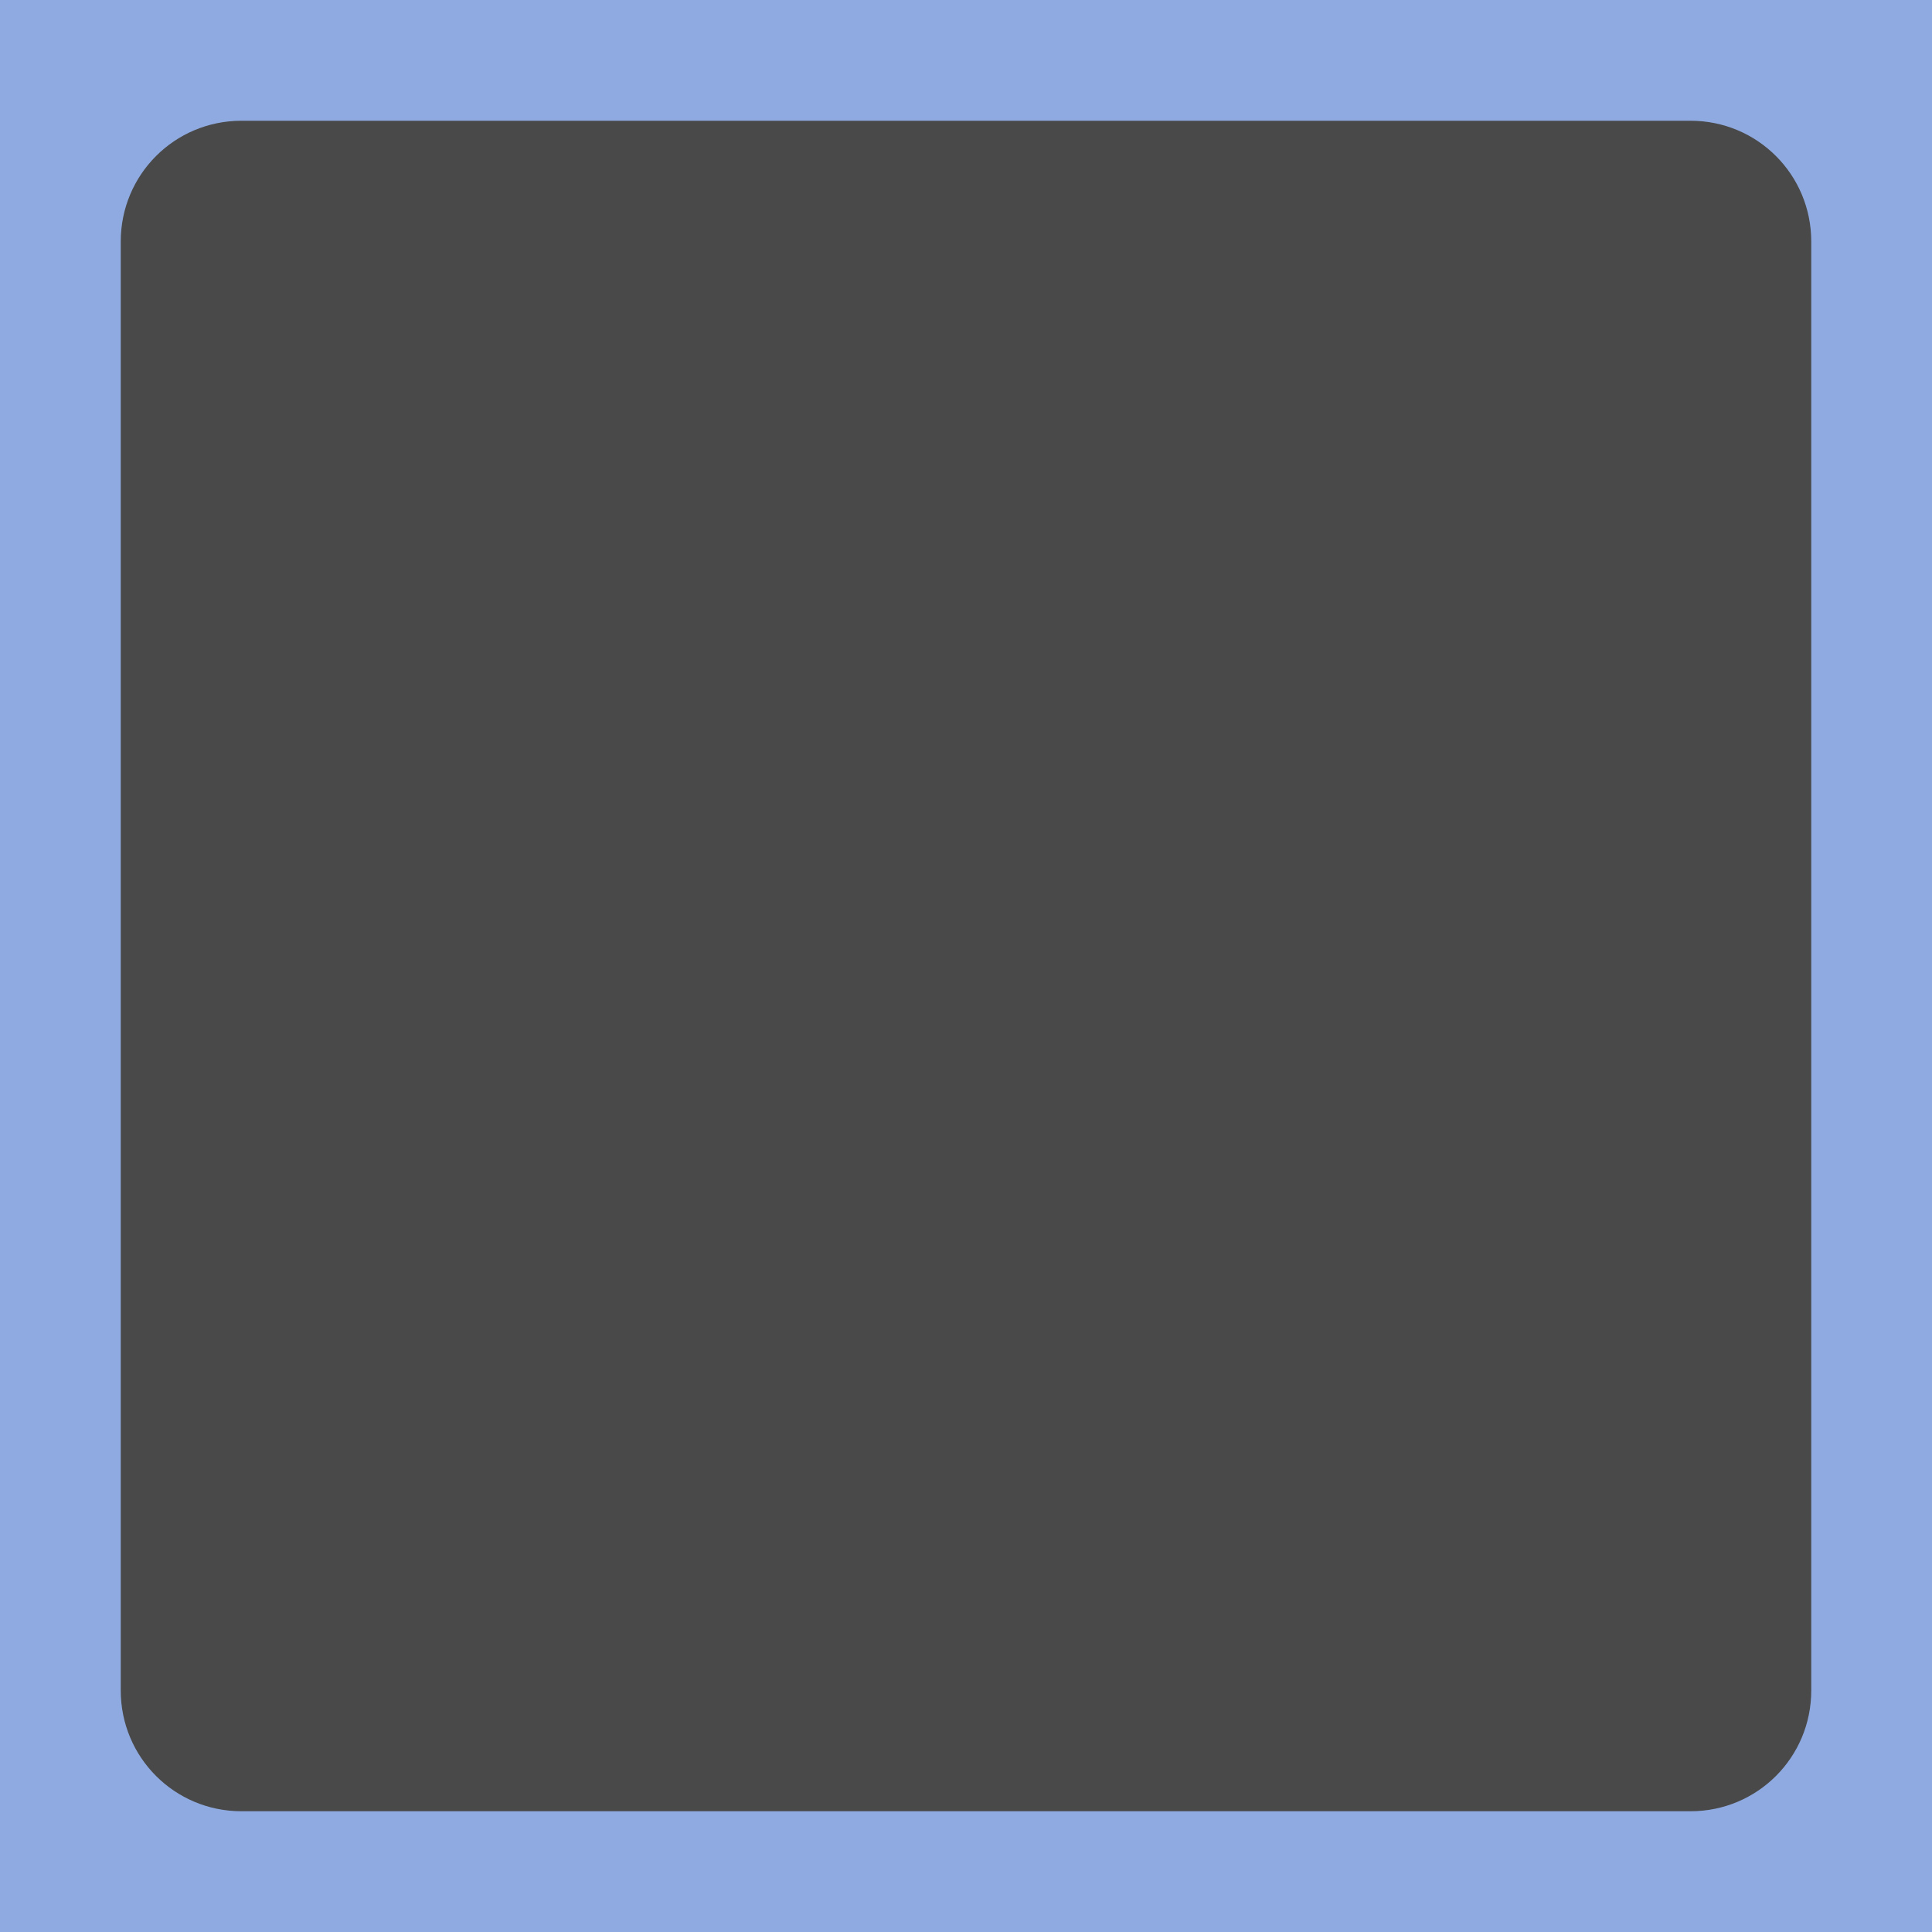
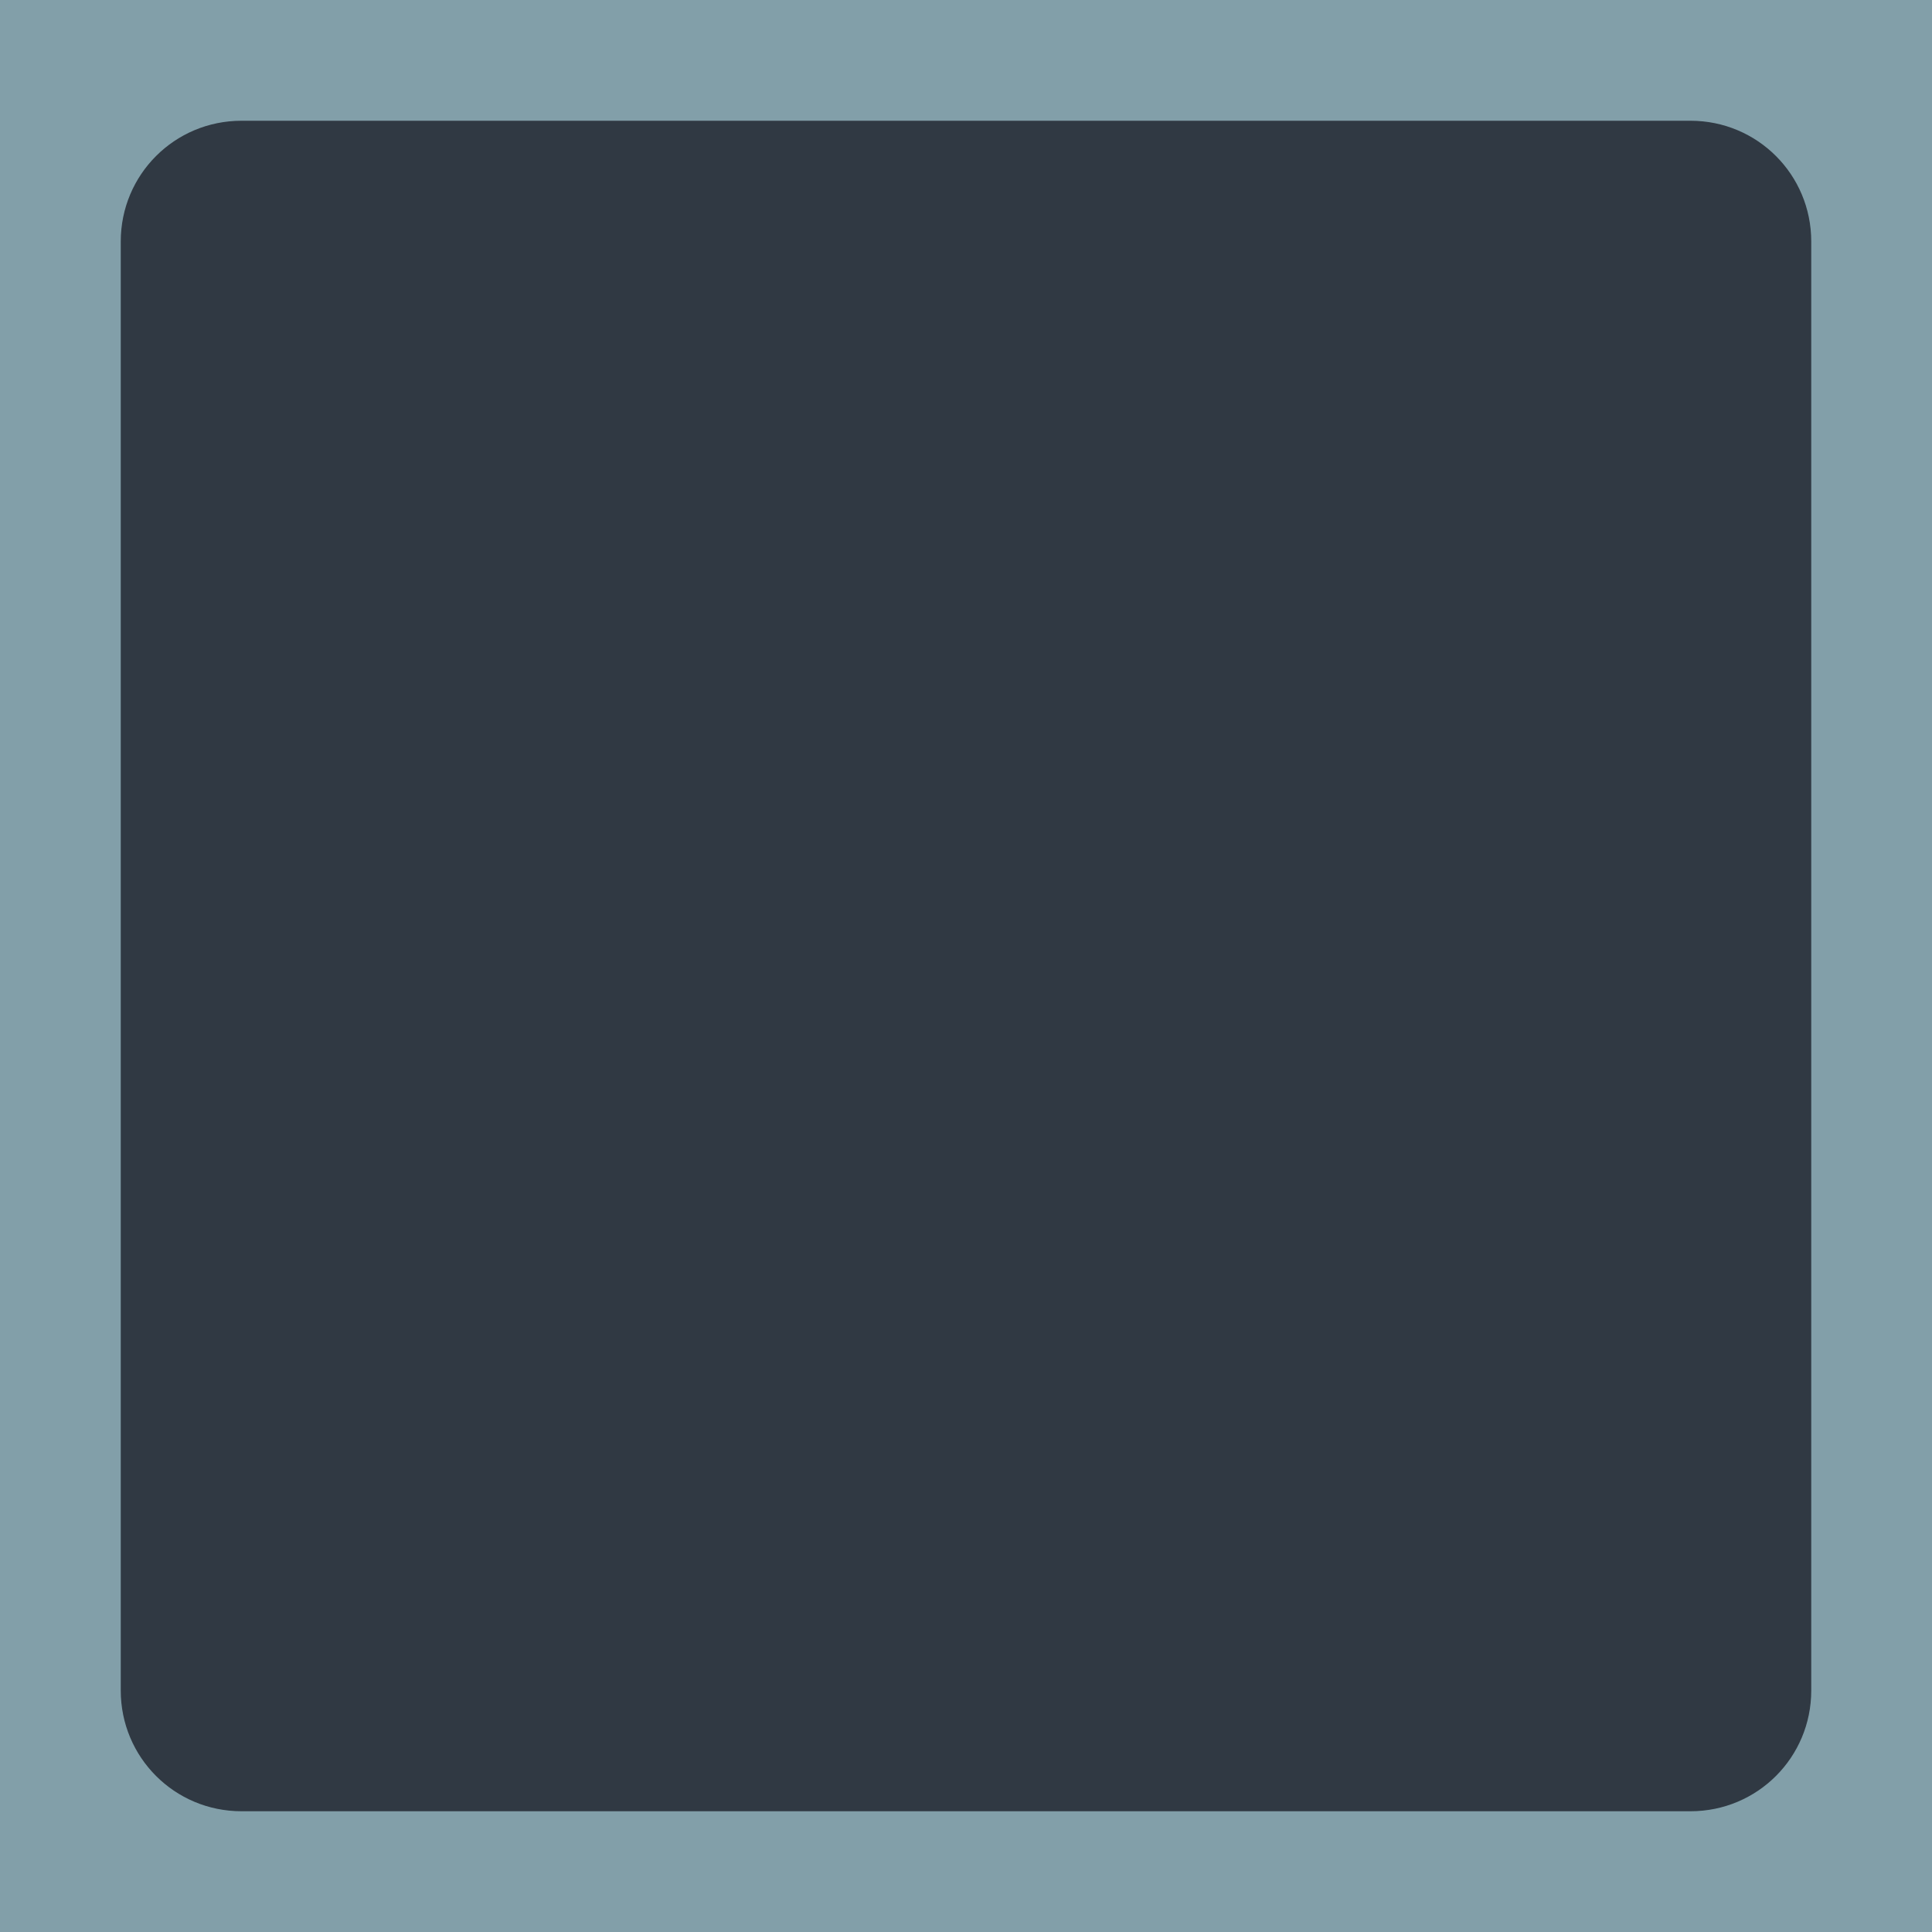
<svg xmlns="http://www.w3.org/2000/svg" xmlns:xlink="http://www.w3.org/1999/xlink" width="16" height="16" id="svg2" version="1.1">
  <defs id="defs4">
    <radialGradient xlink:href="#linearGradient3802" id="radialGradient3810" cx="8" cy="8" fx="7.958" fy="8.849" r="7" gradientUnits="userSpaceOnUse" gradientTransform="matrix(1.285714,-3.0612245e-8,3.0612246e-8,1.285714,-2.285715,-2.285714)" />
    <linearGradient id="linearGradient3802">
      <stop style="stop-color:#eeeeec;stop-opacity:1;" offset="0" id="stop3804" />
      <stop id="stop3812" offset="0.5" style="stop-color:#e4e4e1;stop-opacity:1;" />
      <stop style="stop-color:#949493;stop-opacity:1;" offset="1" id="stop3806" />
    </linearGradient>
    <radialGradient r="7" fy="8.849" fx="7.958" cy="8" cx="8" gradientTransform="matrix(1.285714,-3.0612245e-8,3.0612246e-8,1.285714,-2.285715,-2.285714)" gradientUnits="userSpaceOnUse" id="radialGradient3006" xlink:href="#linearGradient3802" />
  </defs>
  <g id="layer1" transform="translate(0,-1036.362)">
-     <rect style="fill:#494949;fill-opacity:1;stroke:none" id="rect3757" width="14.442" height="14.947" x="0.811" y="1036.92" rx="1" ry="1" />
-     <path style="fill:#8eaae0;fill-opacity:1;stroke:none" d="M 2,0 C 0.892,0 0,0 0,0 l 0,16 c 0,0 0.892,0 2,0 l 14,0 c 0,0 0,-0.892 0,-2 L 16,2 c 0,-1.108 0,-2 0,-2 z m 0,1 12,0 c 0.554,0 1,0.446 1,1 l 0,12 c 0,0.554 -0.446,1 -1,1 L 2,15 C 1.446,15 1,14.554 1,14 L 1,2 C 1,1.446 1.446,1 2,1 z" transform="translate(0,1036.362)" id="rect3752" />
+     <rect style="fill:#303943;fill-opacity:1;stroke:none" id="rect3757" width="14.442" height="14.947" x="0.811" y="1036.92" rx="1" ry="1" />
+     <path style="fill:#829fa9;fill-opacity:1;stroke:none" d="M 2,0 C 0.892,0 0,0 0,0 l 0,16 c 0,0 0.892,0 2,0 l 14,0 c 0,0 0,-0.892 0,-2 L 16,2 c 0,-1.108 0,-2 0,-2 z m 0,1 12,0 c 0.554,0 1,0.446 1,1 l 0,12 c 0,0.554 -0.446,1 -1,1 L 2,15 C 1.446,15 1,14.554 1,14 L 1,2 C 1,1.446 1.446,1 2,1 z" transform="translate(0,1036.362)" id="rect3752" />
  </g>
</svg>
